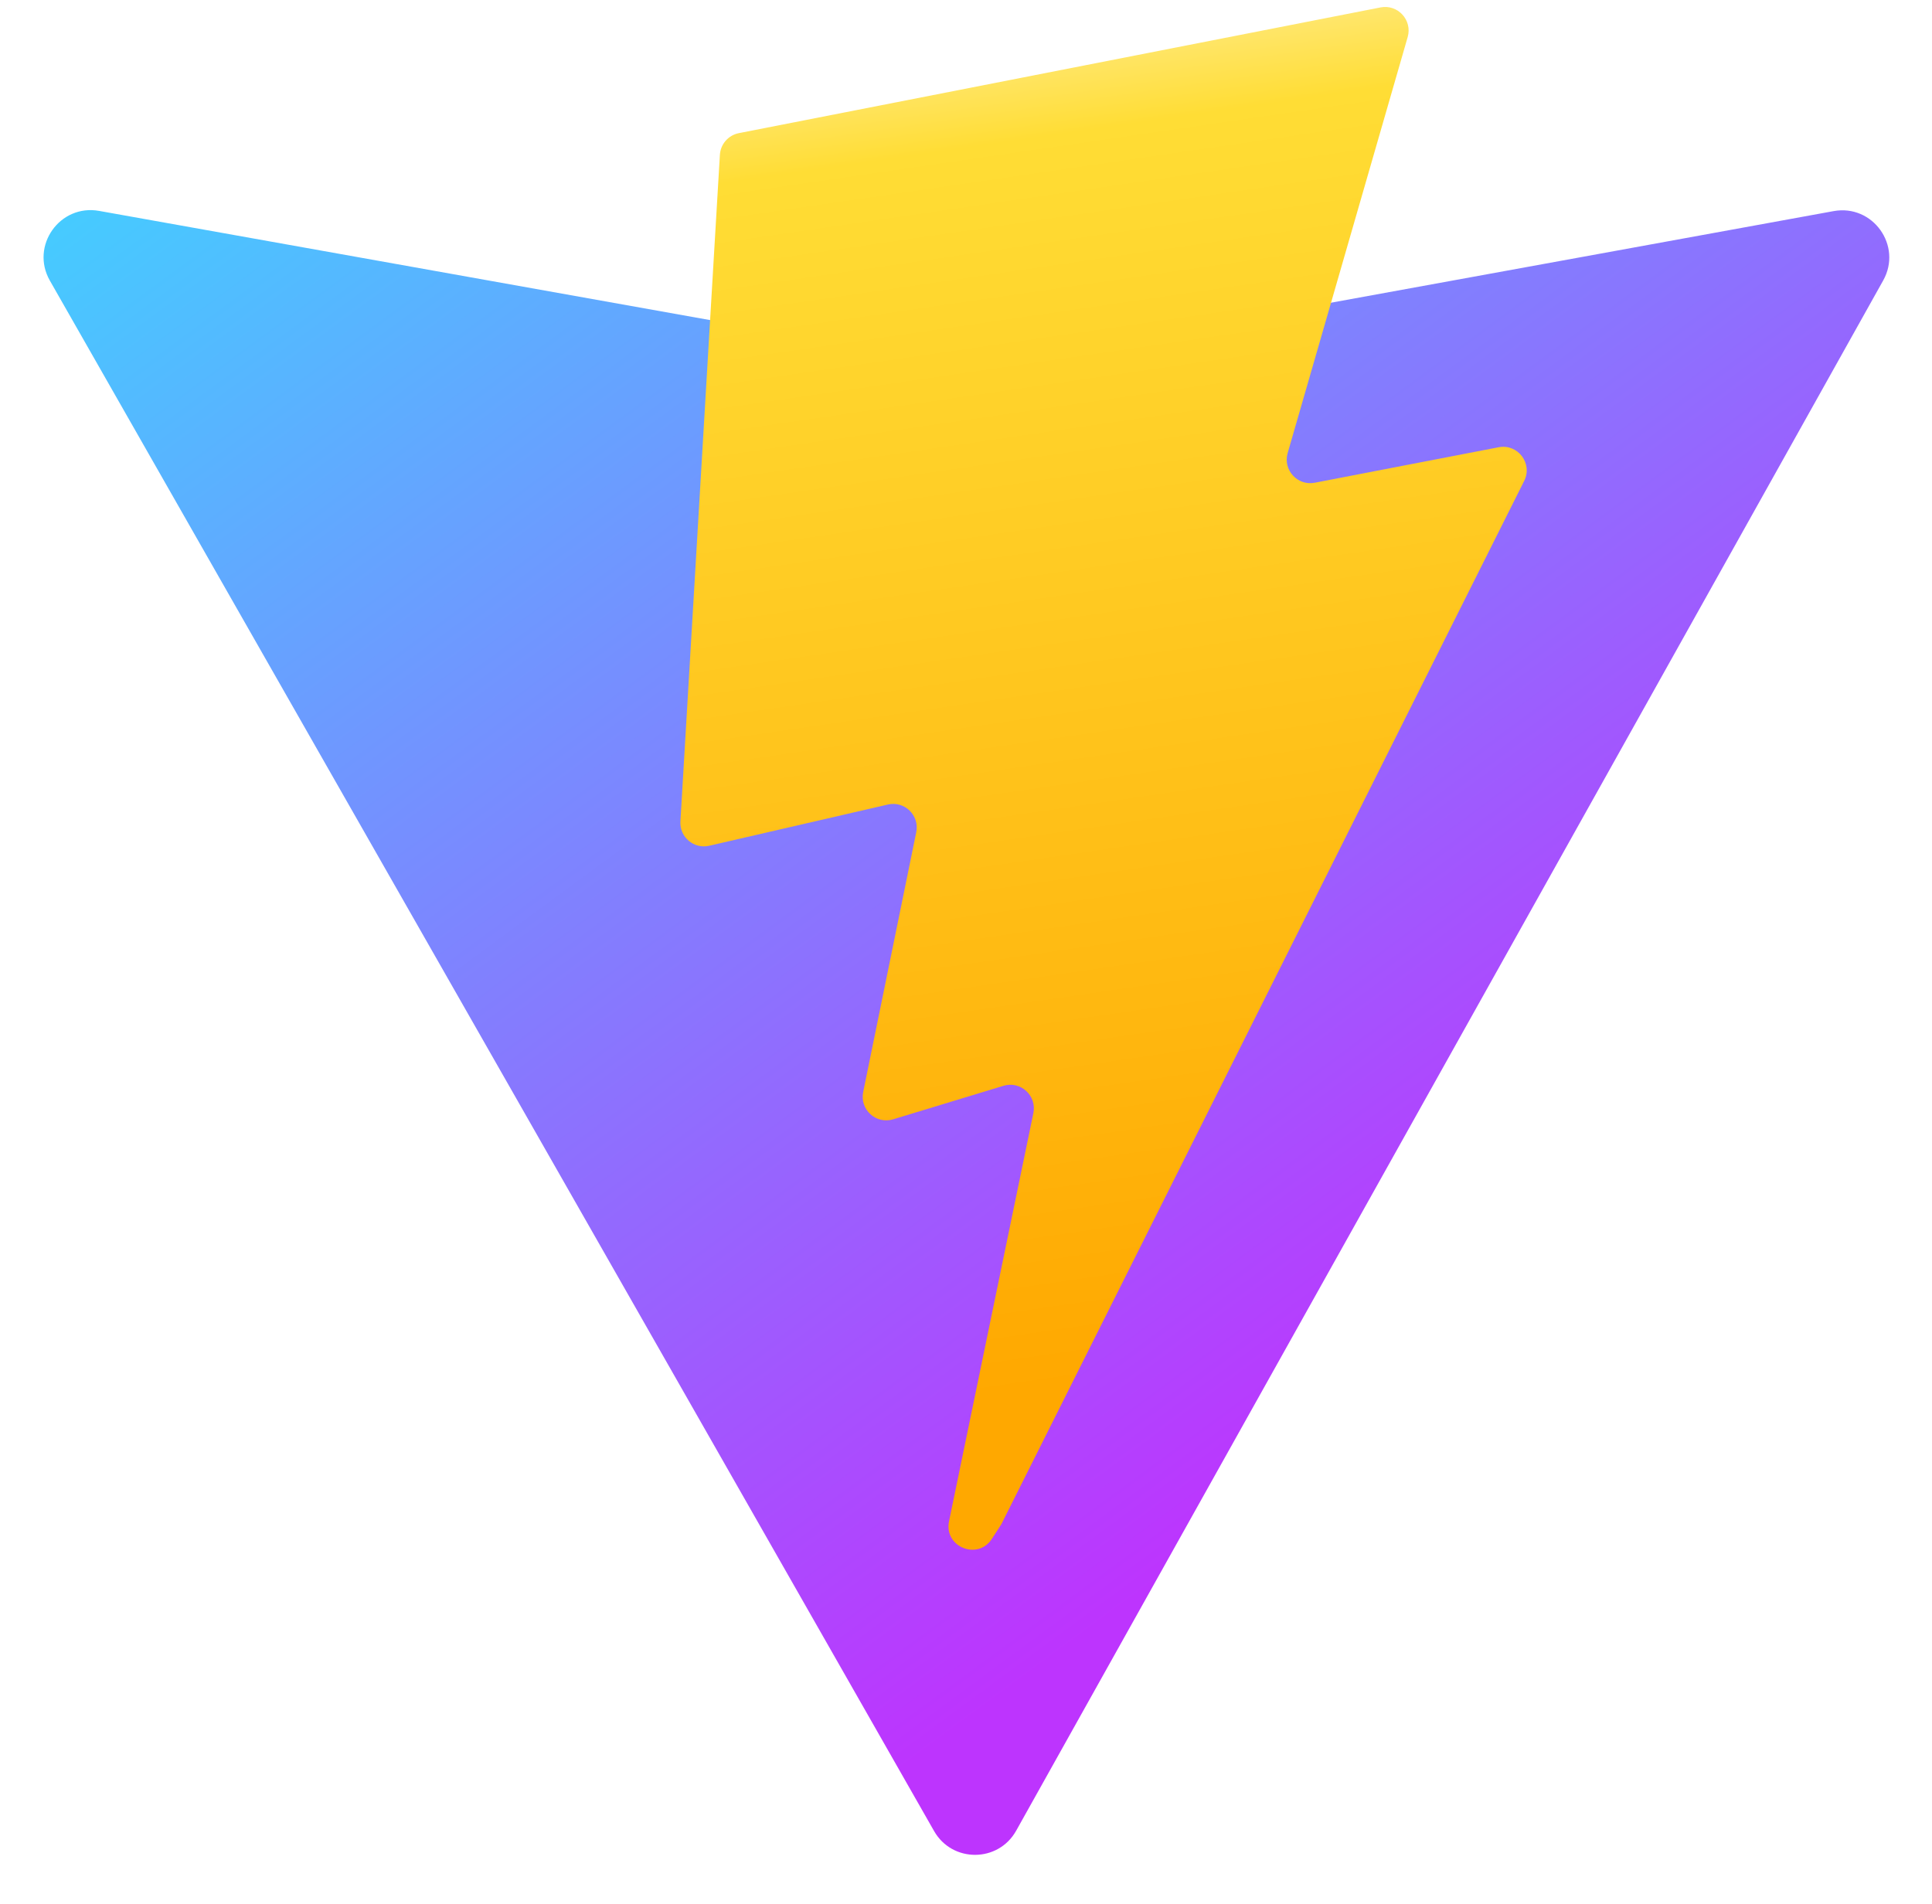
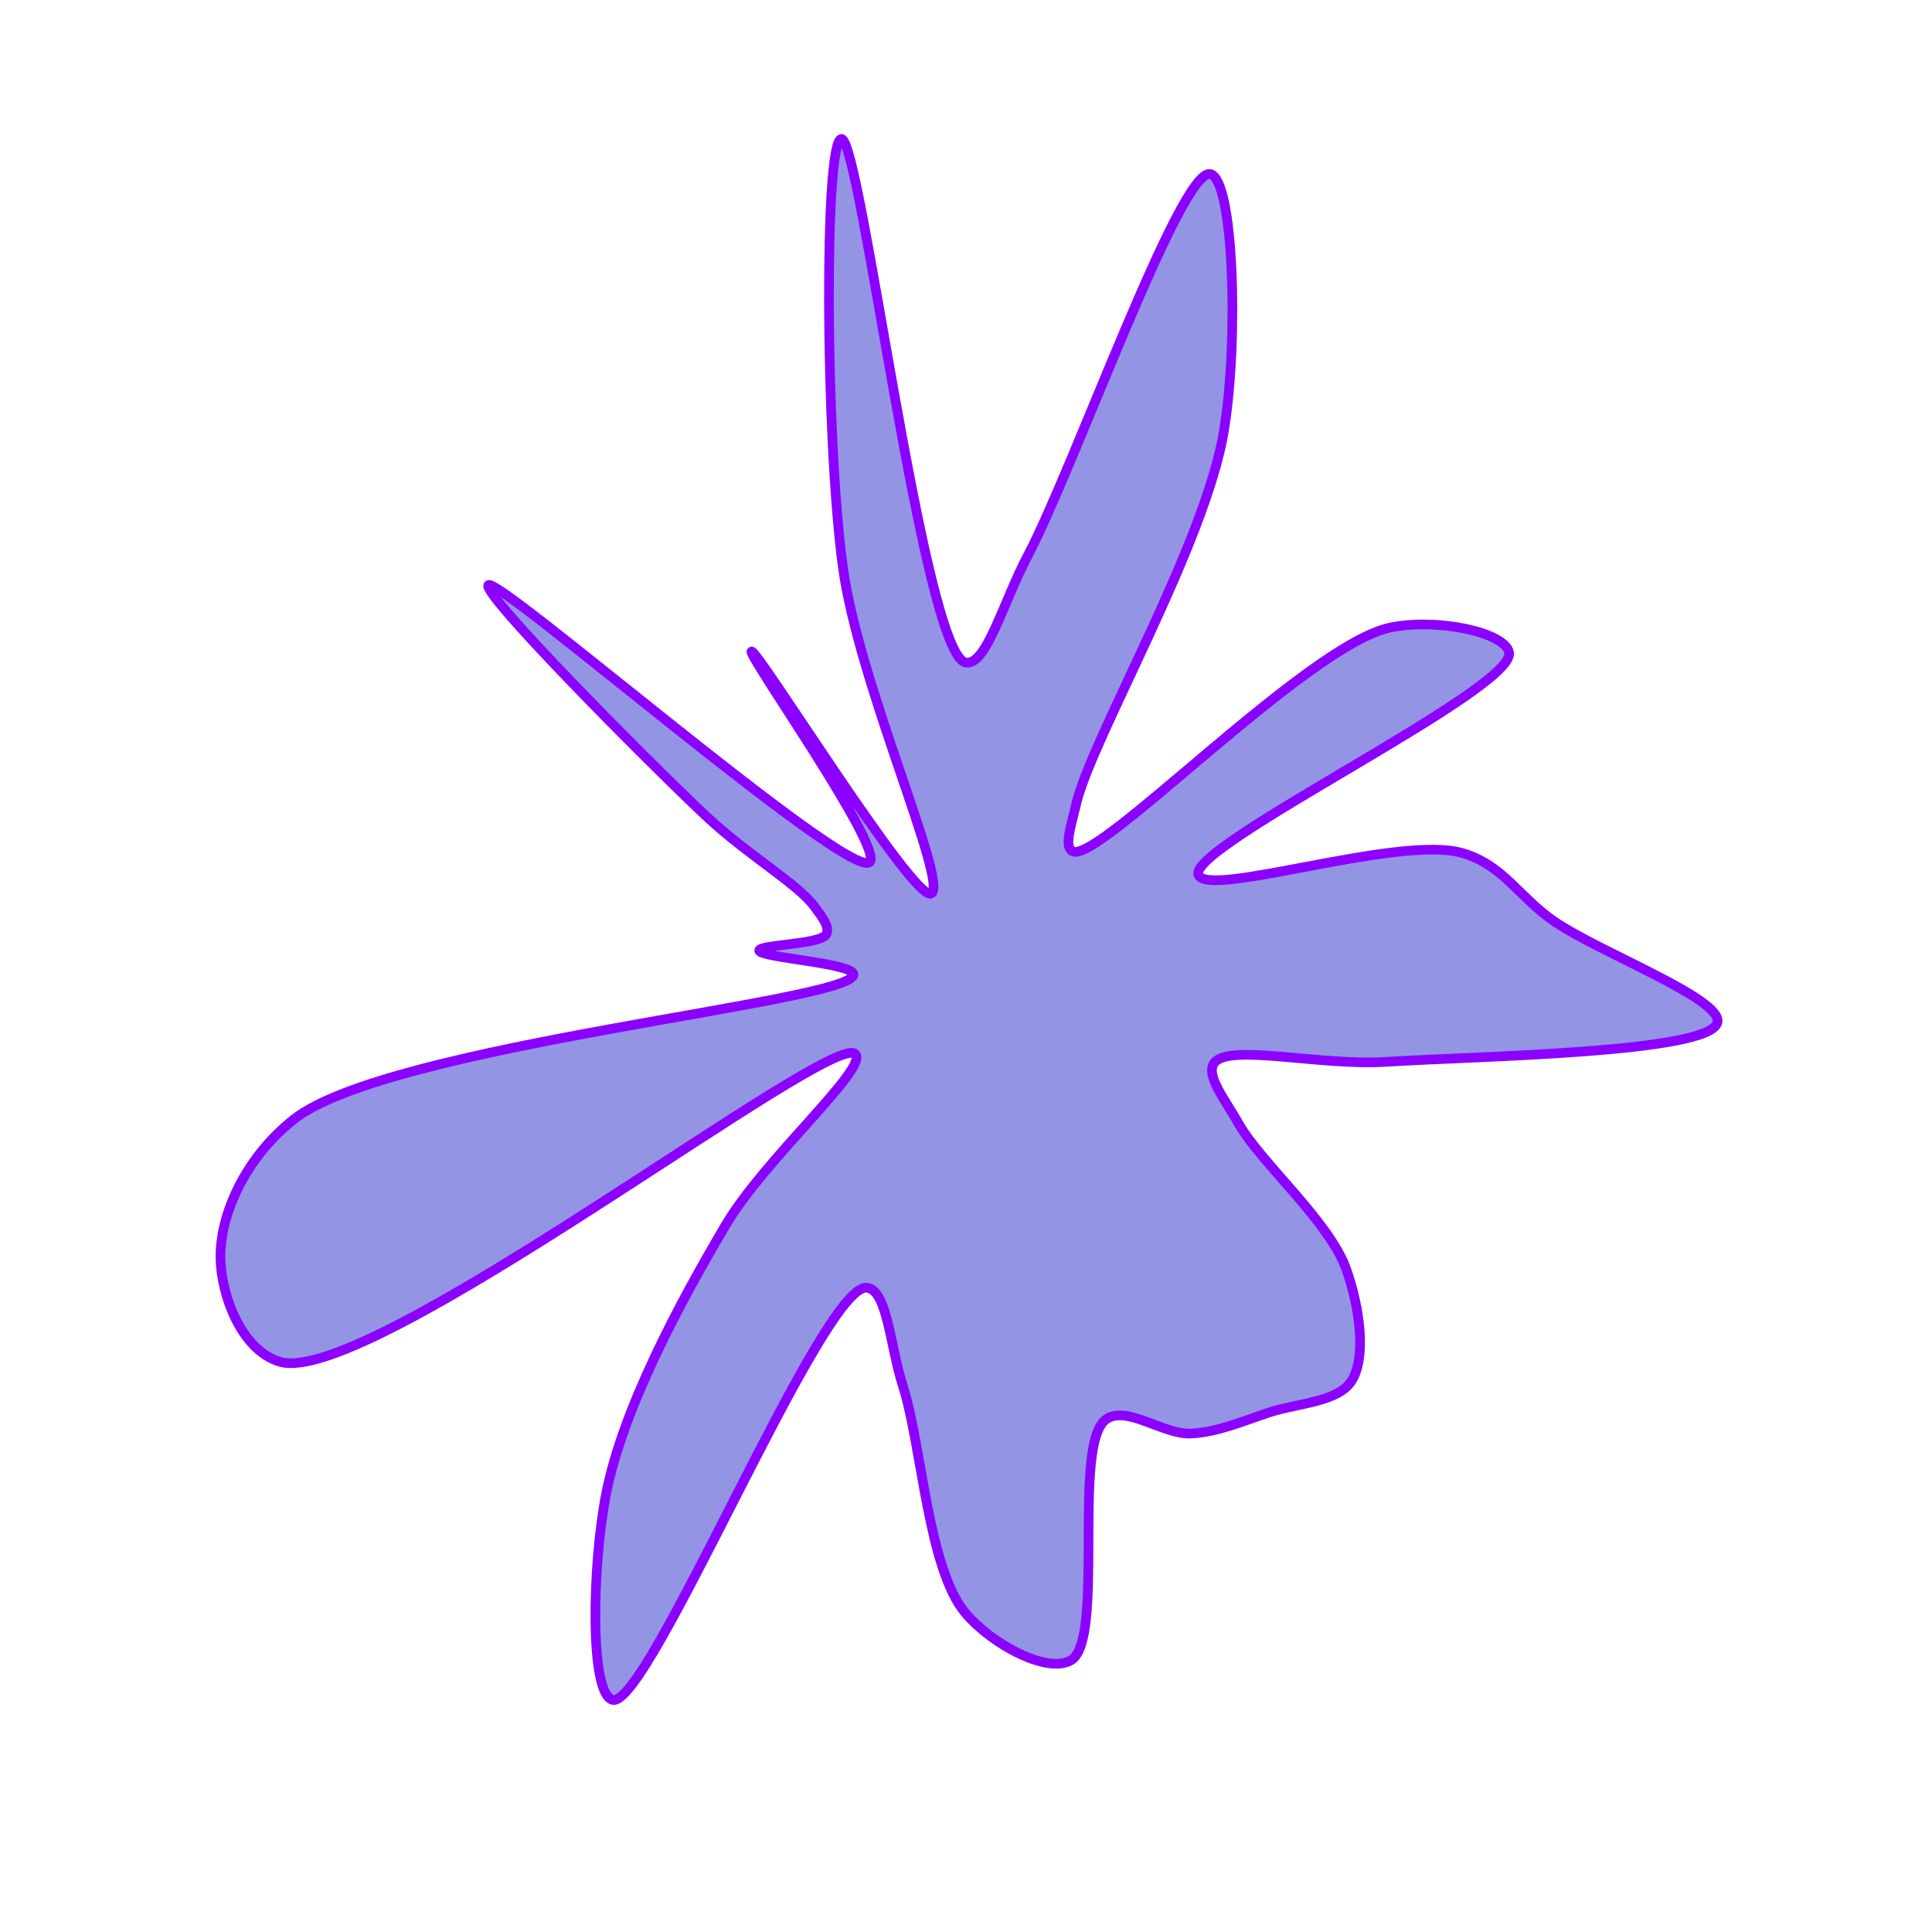
- <svg xmlns="http://www.w3.org/2000/svg" width="410" height="404" viewBox="0 0 410 404" fill="none">
-   <path d="M399.641 59.525L215.643 388.545C211.844 395.338 202.084 395.378 198.228 388.618L10.582 59.556C6.381 52.19 12.68 43.267 21.028 44.759L205.223 77.682C206.398 77.892 207.601 77.89 208.776 77.676L389.119 44.806C397.439 43.289 403.768 52.143 399.641 59.525Z" fill="url(#paint0_linear)" />
-   <path d="M292.965 1.574L156.801 28.255C154.563 28.694 152.906 30.59 152.771 32.866L144.395 174.33C144.198 177.662 147.258 180.248 150.51 179.498L188.42 170.749C191.967 169.931 195.172 173.055 194.443 176.622L183.18 231.775C182.422 235.487 185.907 238.661 189.532 237.56L212.947 230.446C216.577 229.344 220.065 232.527 219.297 236.242L201.398 322.875C200.278 328.294 207.486 331.249 210.492 326.603L212.5 323.5L323.454 102.072C325.312 98.365 322.108 94.137 318.036 94.923L279.014 102.454C275.347 103.161 272.227 99.746 273.262 96.158L298.731 7.867C299.767 4.273 296.636 0.855 292.965 1.574Z" fill="url(#paint1_linear)" />
-   <defs>
-     <linearGradient id="paint0_linear" x1="6" y1="33" x2="235" y2="344" gradientUnits="userSpaceOnUse">
-       <stop stop-color="#41D1FF" />
-       <stop offset="1" stop-color="#BD34FE" />
-     </linearGradient>
-     <linearGradient id="paint1_linear" x1="194.651" y1="8.818" x2="236.076" y2="292.989" gradientUnits="userSpaceOnUse">
-       <stop stop-color="#FFEA83" />
-       <stop offset="0.083" stop-color="#FFDD35" />
-       <stop offset="1" stop-color="#FFA800" />
-     </linearGradient>
-   </defs>
+ <svg xmlns="http://www.w3.org/2000/svg" viewBox="-100 -100 200 200" width="256px" height="256px" stroke="#8c00ff" strokeWidth="4" fill="#9494e4">
+   <path d="M6.407,-42.507C11.178,-51.563,22.19,-82.599,25.288,-81.983C27.702,-81.503,28.258,-64.961,26.712,-55.468C24.776,-43.575,12.957,-23.512,11.39,-16.706C10.856,-14.387,10.133,-12.384,11.022,-11.879C13.584,-10.422,35.304,-33.264,43.94,-35.041C48.762,-36.033,55.777,-34.566,56.219,-32.458C57.005,-28.716,22.962,-12.429,24.059,-9.442C24.972,-6.959,44.774,-13.572,51.316,-11.712C55.65,-10.48,57.246,-7.09,60.968,-4.569C65.744,-1.333,78.324,3.412,77.79,5.83C77.083,9.026,53.069,9.312,43.475,9.923C36.589,10.362,27.072,7.965,25.668,10.074C24.806,11.368,26.843,13.862,28.203,16.283C30.481,20.336,37.605,26.424,39.367,31.394C40.751,35.3,41.499,40.536,39.888,42.989C38.47,45.147,34.292,45.273,31.488,46.184C28.765,47.068,26.103,48.259,23.309,48.401C20.438,48.546,16.595,45.401,14.481,46.946C10.932,49.541,14.453,69.902,10.836,71.893C8.355,73.258,2.753,70.257,8.212354658654212e-15,67.059C-3.957,62.462,-4.551,49.633,-6.546,43.432C-7.87,39.318,-8.134,33.516,-10.272,33.302C-14.88,32.839,-32.915,76.948,-36.585,75.97C-38.98,75.331,-38.708,62.053,-37.256,54.645C-35.521,45.792,-29.601,34.802,-24.871,26.804C-20.833,19.977,-10.141,10.652,-11.444,9.126C-13.715,6.463,-61.659,43.637,-70.984,40.983C-74.973,39.847,-77.097,34.142,-77.175,30.289C-77.265,25.867,-74.71,19.935,-69.599,15.885C-59.795,8.118,-11.642,3.756,-11.649,0.873C-11.652,-0.309,-21.406,-0.863,-21.403,-1.604C-21.4,-2.229,-14.998,-2.204,-14.454,-3.299C-14.094,-4.021,-14.862,-5.05,-15.69,-6.158C-17.486,-8.562,-22.692,-11.549,-26.95,-15.56C-33.318,-21.557,-50.184,-38.59,-49.444,-39.43C-48.542,-40.456,-12.146,-8.82,-9.975,-10.75C-8.42,-12.132,-22.67,-32.258,-22.2,-32.561C-21.675,-32.901,-5.402,-6.626,-3.609,-7.494C-1.708,-8.415,-11.122,-29.198,-12.756,-41.354C-14.592,-55.011,-14.685,-85.406,-12.905,-85.618C-10.907,-85.856,-4.404,-32.05,0,-31.408C2.112,-31.099,3.825,-37.606,6.407,-42.507" />
</svg>
